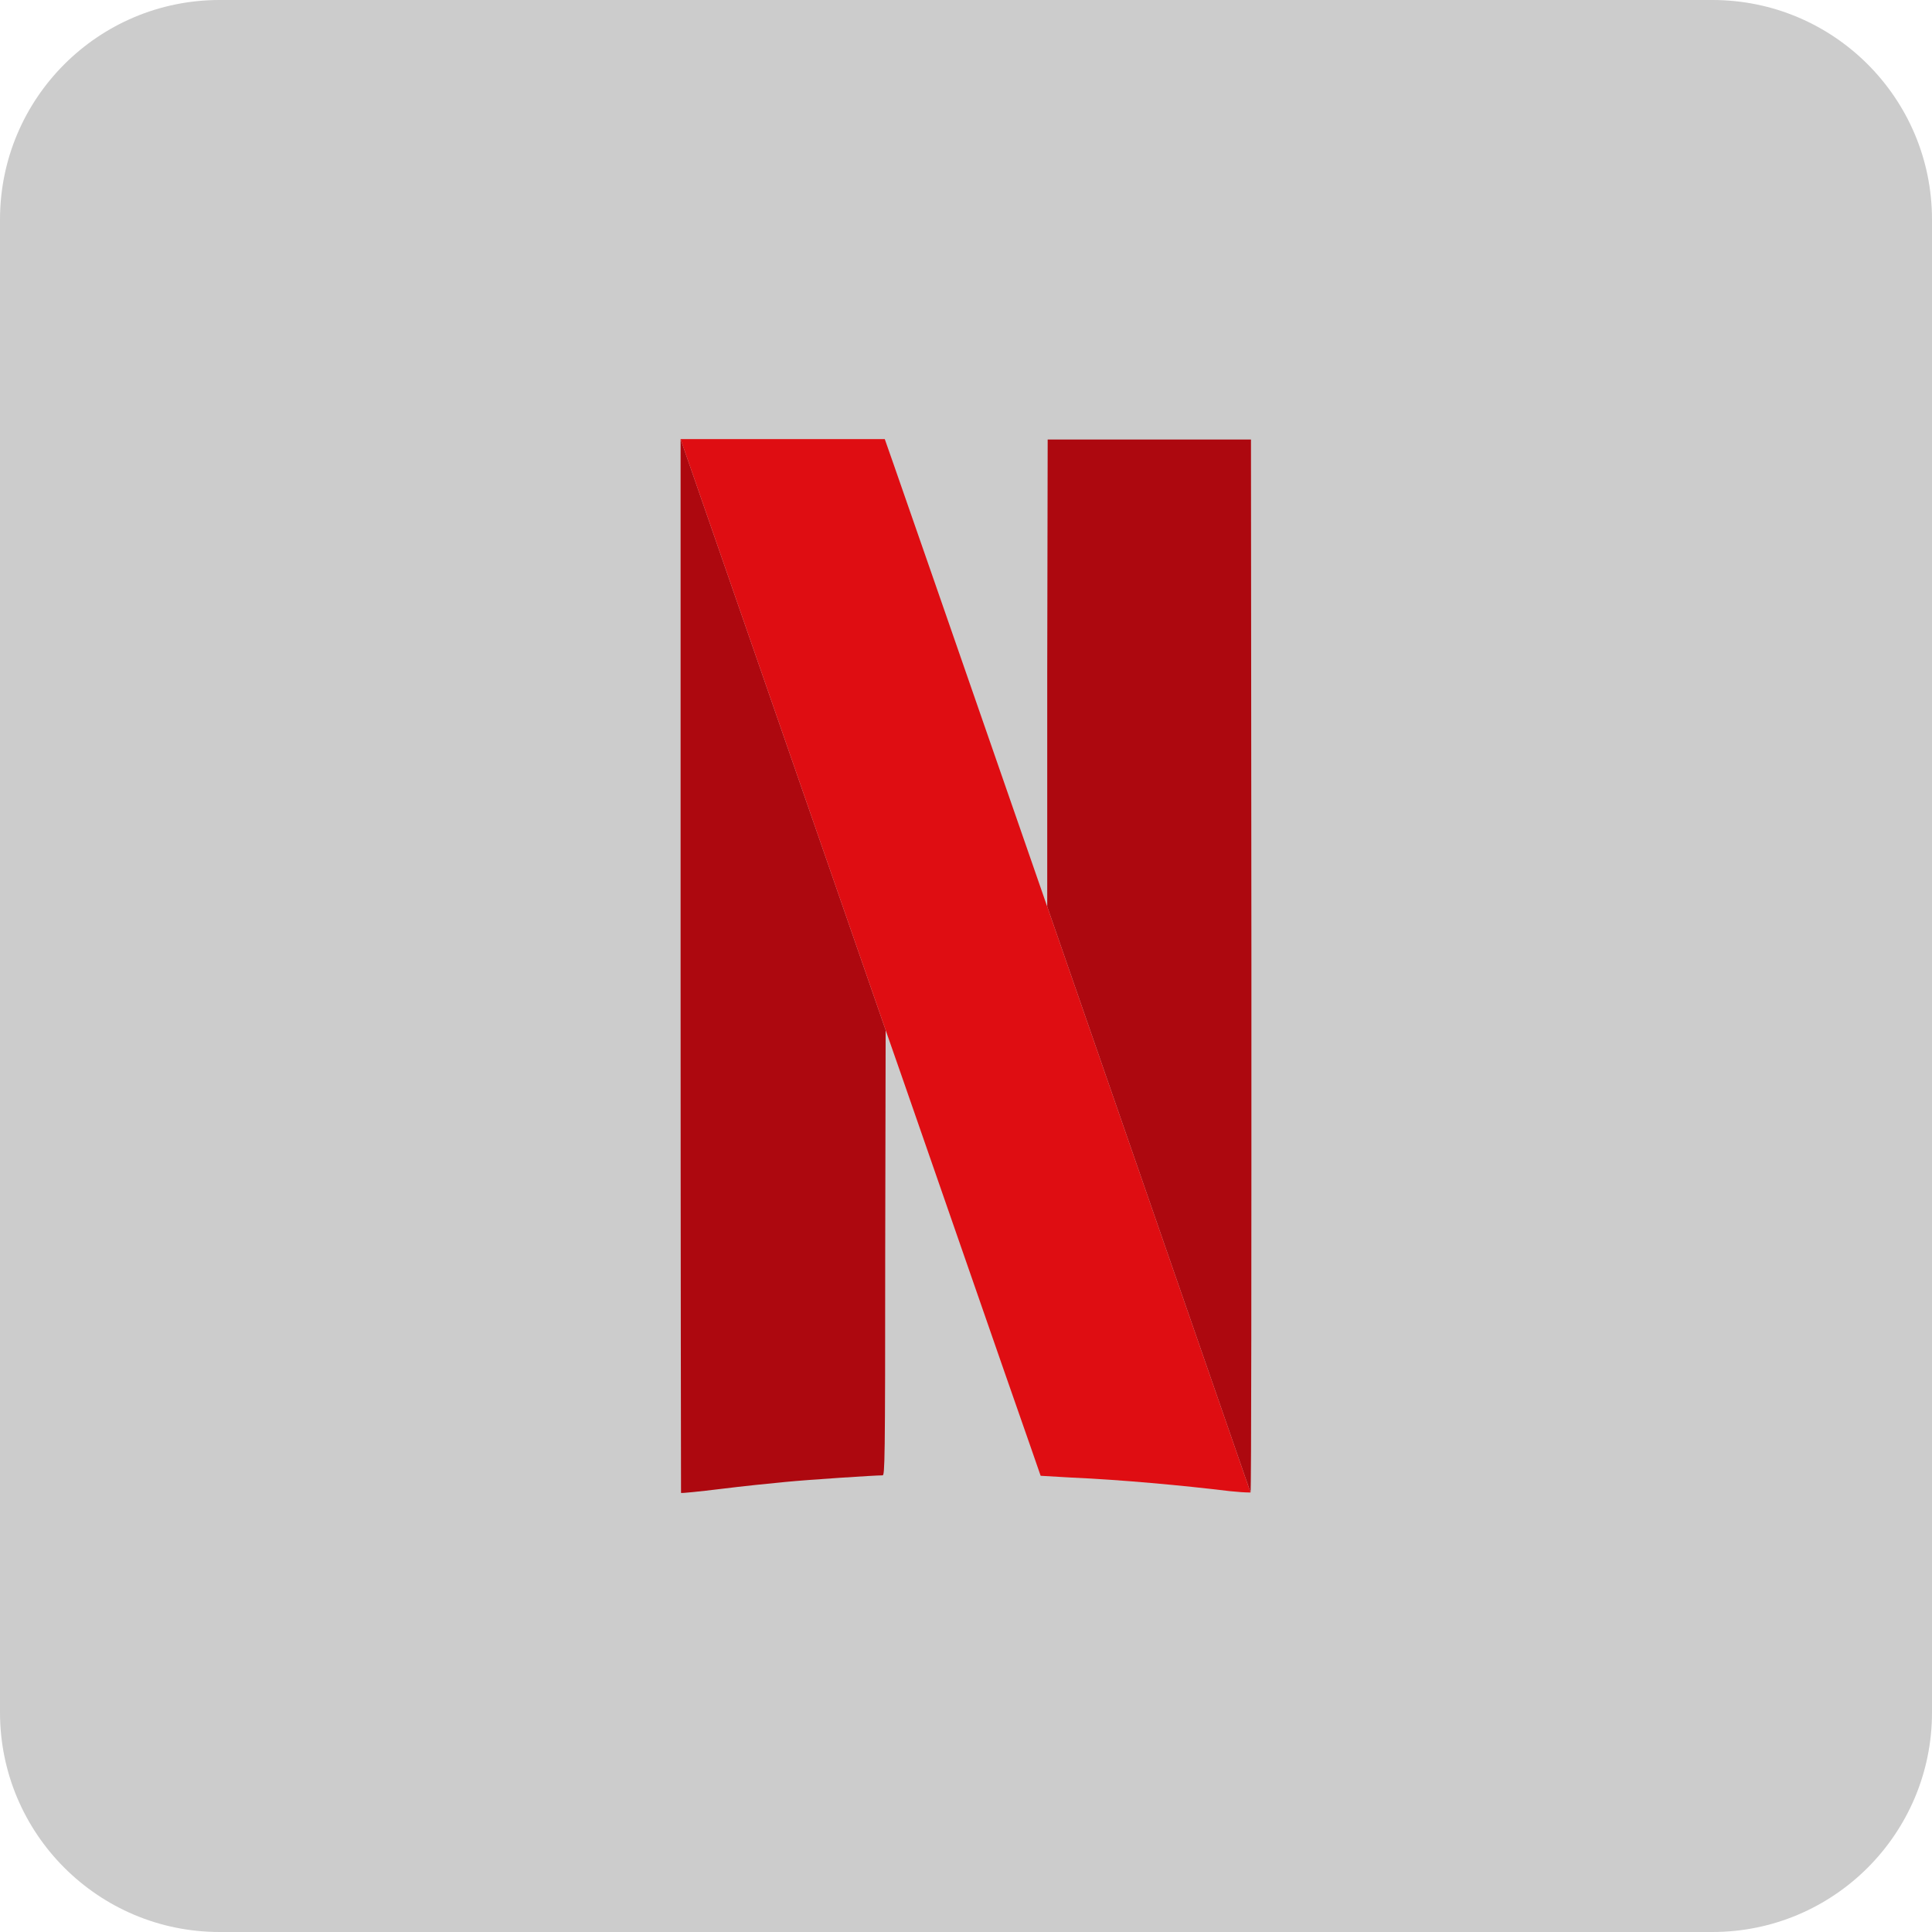
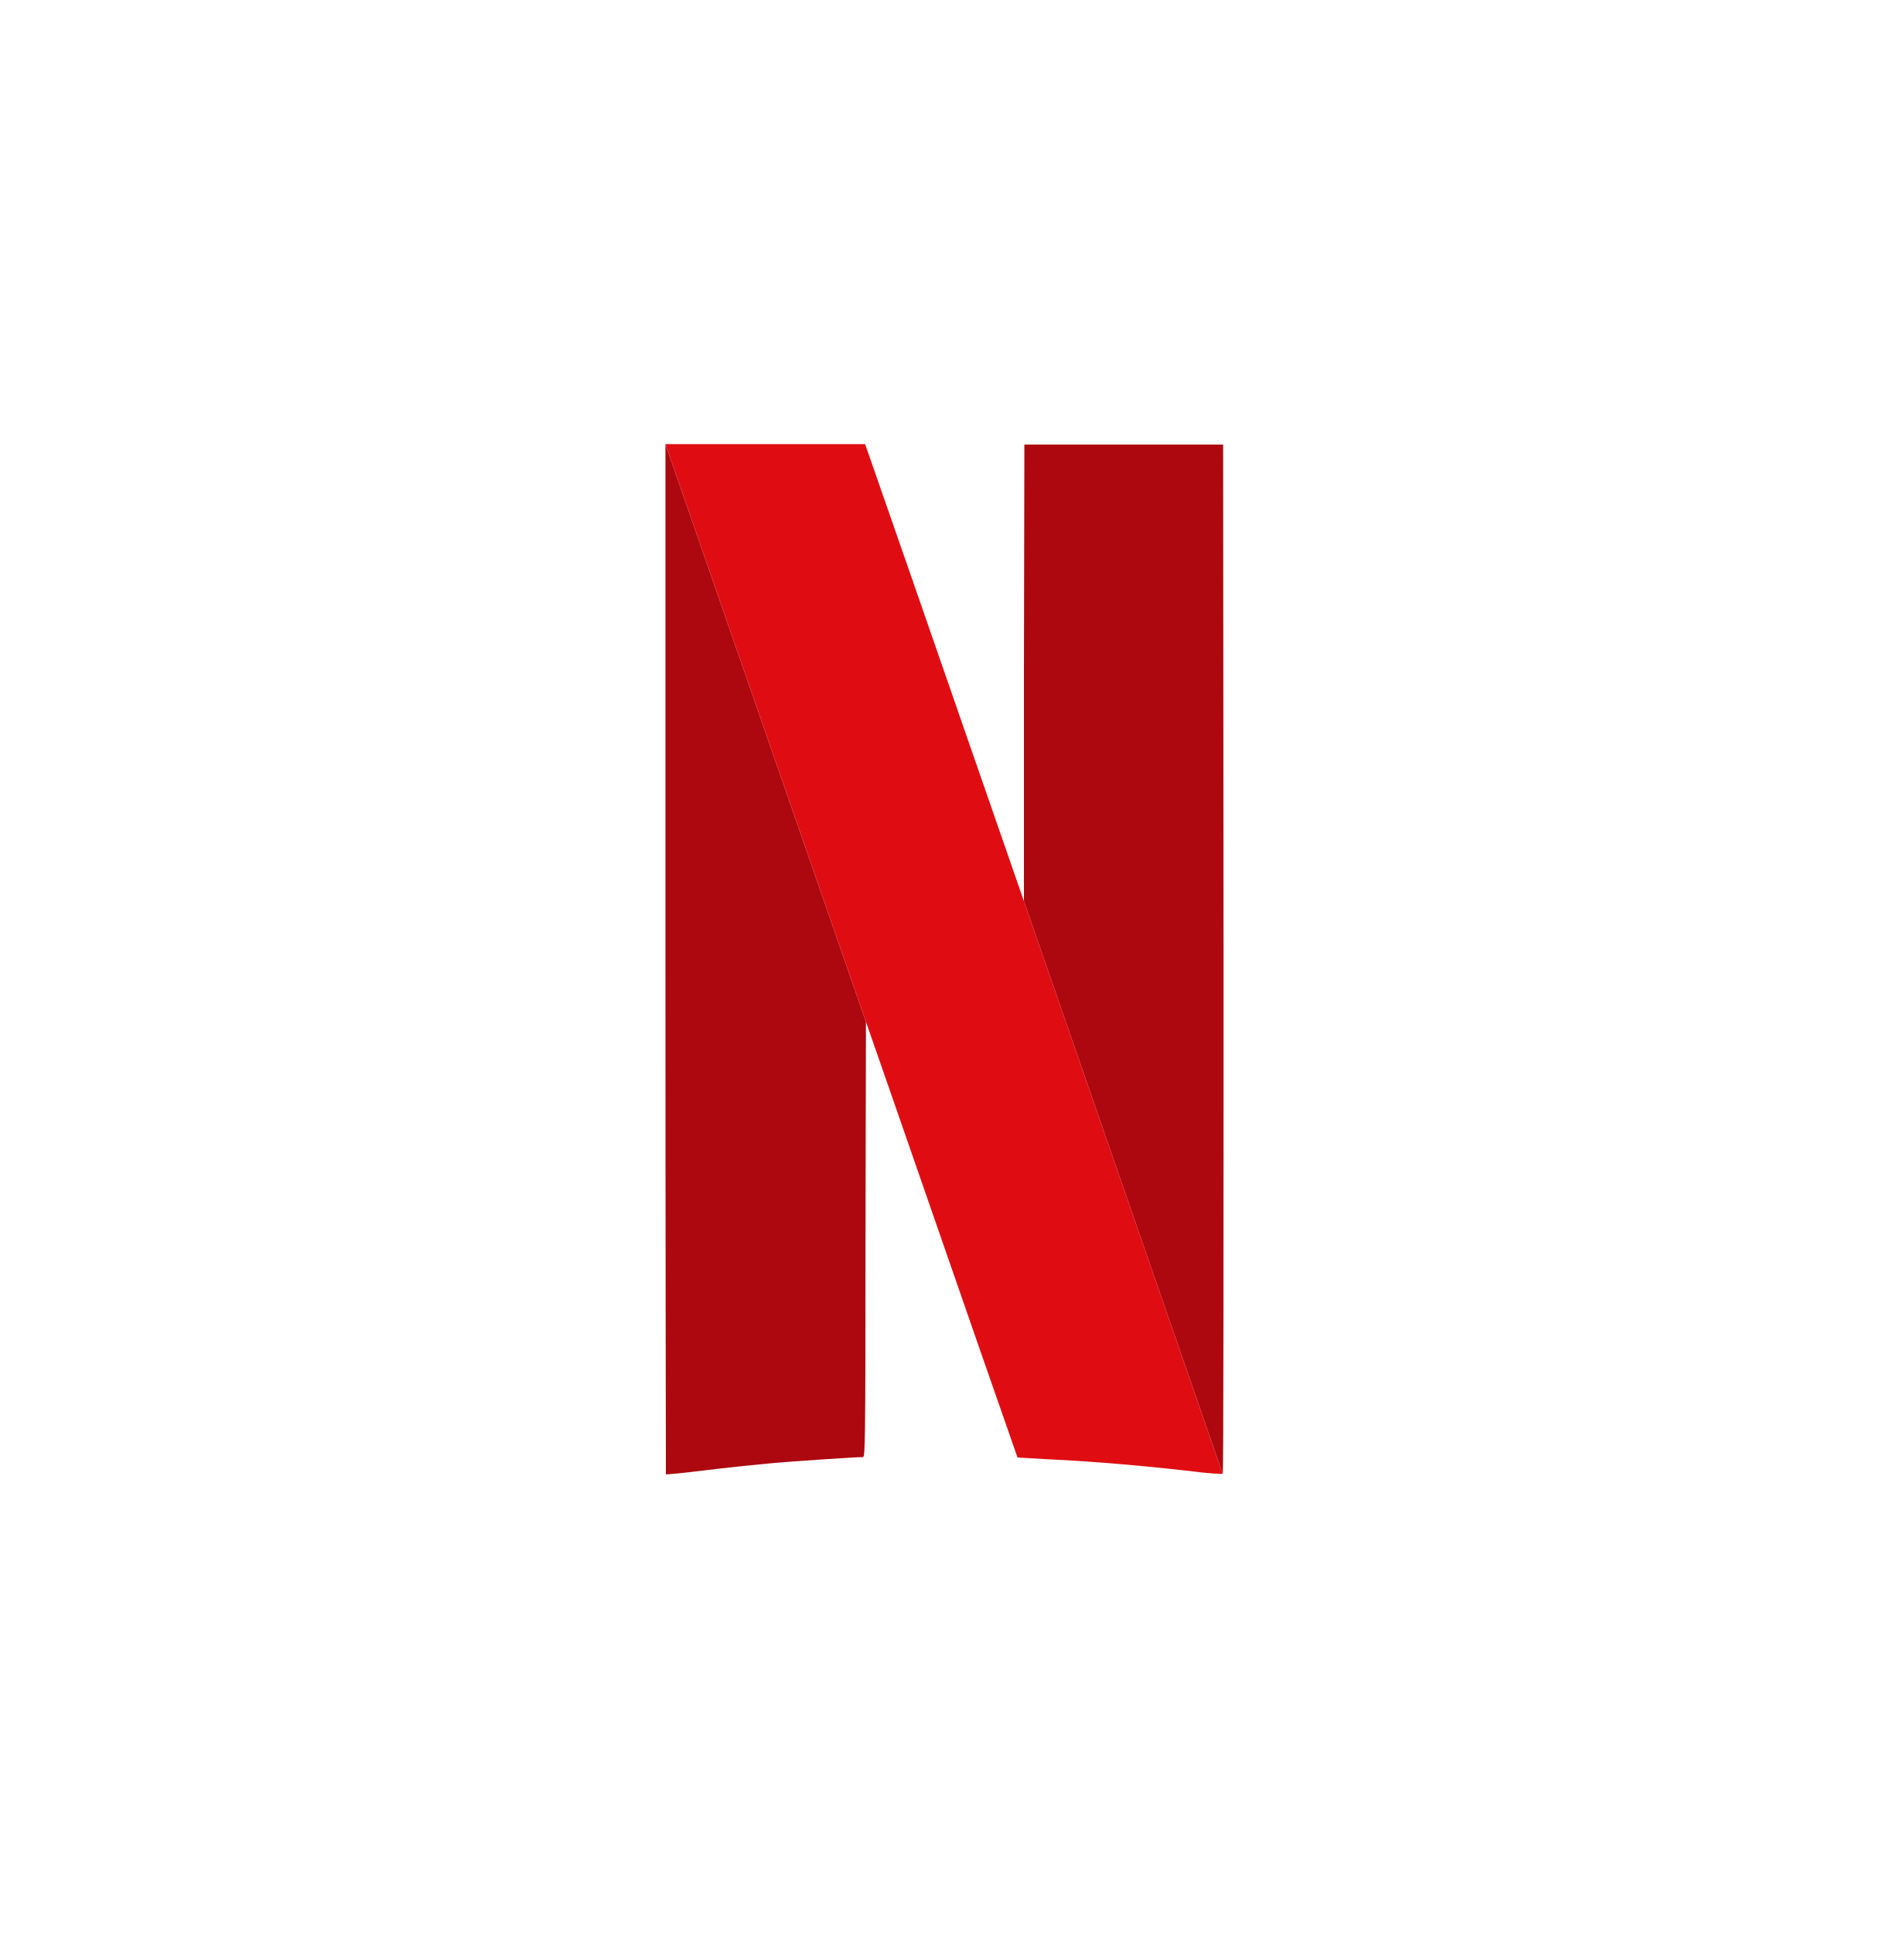
- <svg xmlns="http://www.w3.org/2000/svg" width="44" height="44" viewBox="0 0 44 44" fill="none">
-   <rect width="44" height="44" rx="5" fill="black" fill-opacity="0.2" />
-   <path d="M20.17 23.46L20.16 28.52C20.16 33.33 20.15 33.6 20.1 33.6C19.92 33.6 18.4 33.7 17.89 33.75C17.56 33.78 16.89 33.85 16.41 33.91C15.92 33.97 15.52 34.01 15.51 34C15.51 33.99 15.5 28.59 15.5 21.99V10L20.17 23.46ZM28.49 10.01H23.86L23.85 15.32V20.649L28.48 33.99C28.5 33.98 28.5 28.57 28.5 21.98L28.49 10.01Z" fill="#AD080F" />
-   <path d="M28.48 33.99H28.44C28.36 33.99 28.2 33.98 28.01 33.96C26.94 33.83 25.53 33.7 24.39 33.65C24.02 33.63 23.71 33.61 23.7 33.61C23.7 33.61 23.41 32.77 22.86 31.2C22.33 29.67 21.55 27.43 20.54 24.52L20.17 23.46L15.5 10H20.15L20.35 10.57L21.23 13.1L28.48 33.99Z" fill="#DF0D12" />
+ <svg xmlns="http://www.w3.org/2000/svg" width="64" height="65" viewBox="0 0 64 65" fill="none">
+   <path d="M29.113 34.361L29.098 41.665C29.098 48.607 29.084 48.997 29.012 48.997C28.752 48.997 26.558 49.141 25.822 49.214C25.346 49.257 24.378 49.358 23.686 49.444C22.978 49.531 22.401 49.589 22.387 49.574C22.387 49.56 22.372 41.766 22.372 32.24V14.934L29.113 34.361ZM41.121 14.948H34.439L34.424 22.612V30.304L41.107 49.56C41.136 49.546 41.136 41.737 41.136 32.225L41.121 14.948Z" fill="#AD080F" />
+   <path d="M41.107 49.56H41.049C40.934 49.56 40.703 49.546 40.429 49.517C38.884 49.329 36.849 49.141 35.204 49.069C34.67 49.04 34.222 49.011 34.208 49.011C34.208 49.011 33.789 47.799 32.995 45.533C32.23 43.325 31.105 40.092 29.647 35.891L29.113 34.361L22.372 14.934H29.084L29.372 15.756L30.643 19.408L41.107 49.56Z" fill="#DF0D12" />
</svg>
